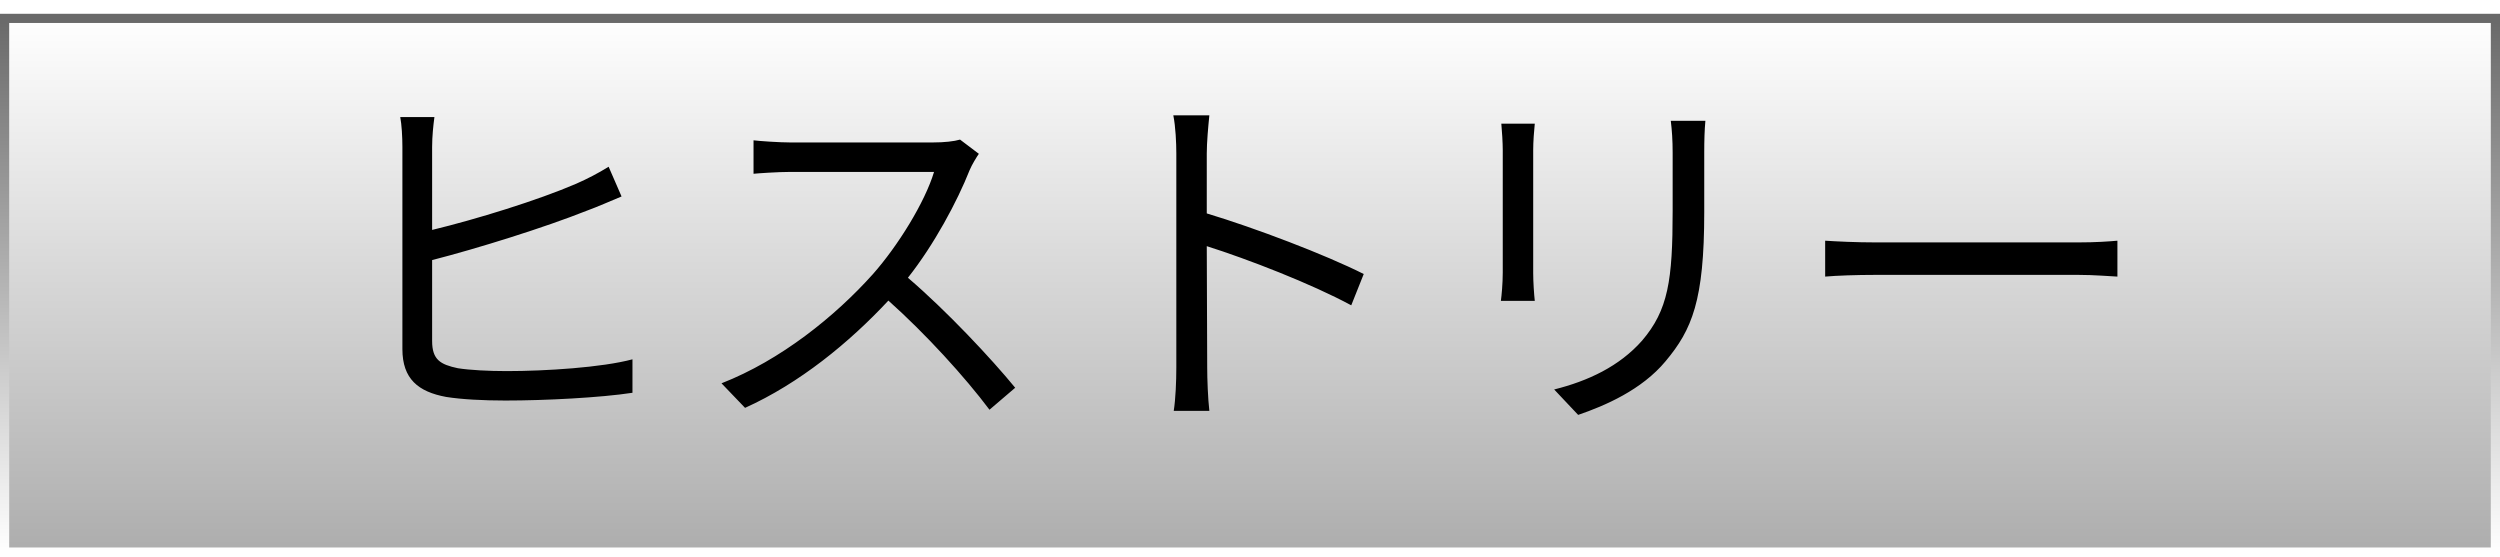
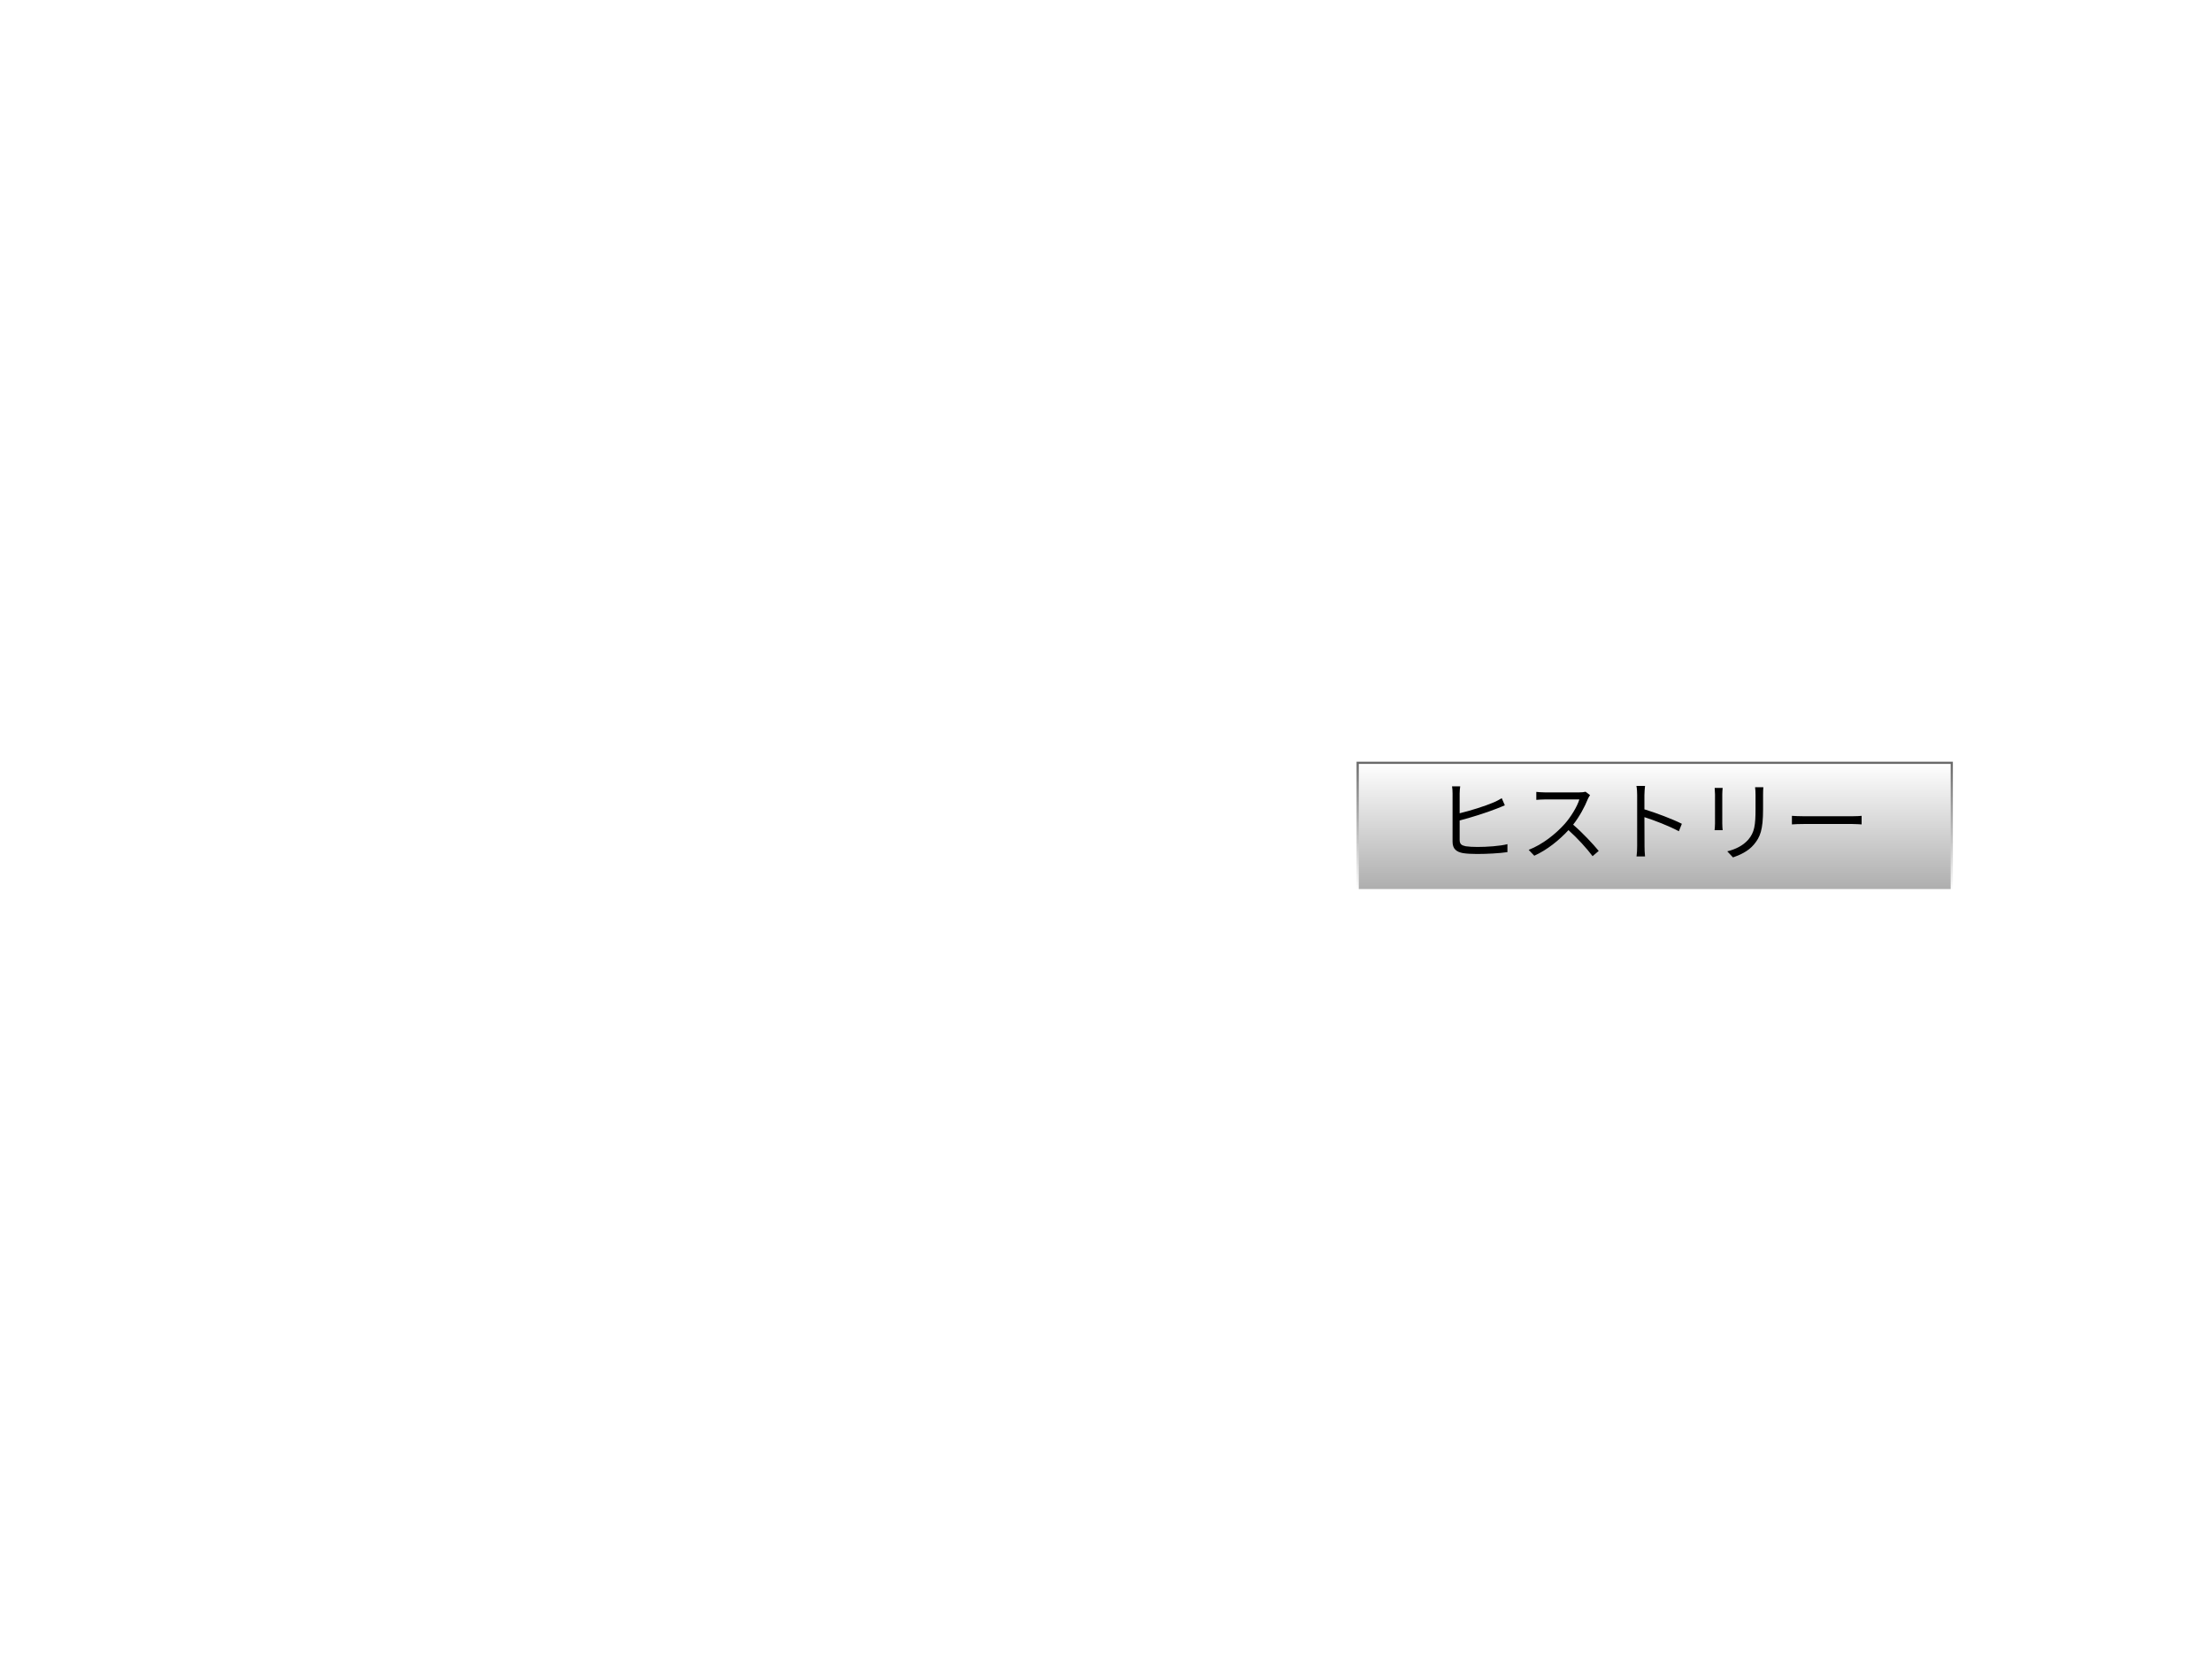
- <svg xmlns="http://www.w3.org/2000/svg" version="1.1" width="136" height="30.283" viewBox="0,0,136,30.283">
+ <svg xmlns="http://www.w3.org/2000/svg" version="1.1" width="504.5" height="379.125" viewBox="0,0,504.5,379.125">
  <defs>
    <linearGradient x1="370.15" y1="169.552" x2="370.15" y2="198.585" gradientUnits="userSpaceOnUse" id="color-1">
      <stop offset="0" stop-color="#ffffff" />
      <stop offset="1" stop-color="#adadad" />
    </linearGradient>
    <linearGradient x1="370.15" y1="169.552" x2="370.15" y2="198.585" gradientUnits="userSpaceOnUse" id="color-2">
      <stop offset="0" stop-color="#696969" />
      <stop offset="1" stop-color="#ffffff" />
    </linearGradient>
+     <linearGradient x1="245" y1="-4.125" x2="245" y2="374.5" gradientUnits="userSpaceOnUse" id="color-3">
+       <stop offset="0" stop-color="#ffffff" stop-opacity="0" />
+       <stop offset="1" stop-color="#ffffff" />
+     </linearGradient>
  </defs>
-   <g transform="translate(-302.1502,-168.5521)">
+   <g transform="translate(7.24991,4.37523)">
    <g data-paper-data="{&quot;isPaintingLayer&quot;:true}" fill-rule="nonzero" stroke-linecap="butt" stroke-linejoin="miter" stroke-miterlimit="10" stroke-dasharray="" stroke-dashoffset="0" style="mix-blend-mode: normal">
      <path d="M302.4,198.585v-29.033h135.5v29.033z" data-paper-data="{&quot;index&quot;:null}" fill="url(#color-1)" stroke="url(#color-2)" stroke-width="0.5" />
      <text transform="translate(319.4001,190.3022) scale(0.5,0.5)" font-size="40" xml:space="preserve" data-paper-data="{&quot;index&quot;:null}" fill="#000000" fill-rule="nonzero" stroke="none" stroke-width="1" stroke-linecap="butt" stroke-linejoin="miter" stroke-miterlimit="10" stroke-dasharray="" stroke-dashoffset="0" font-family="Sans Serif" font-weight="normal" text-anchor="start" style="mix-blend-mode: normal">
        <tspan x="0" dy="0">ヒストリー</tspan>
      </text>
+       <path d="M-7,374.5v-378.625h504v378.625z" fill="none" stroke="url(#color-3)" stroke-width="0.5" />
    </g>
  </g>
</svg>
